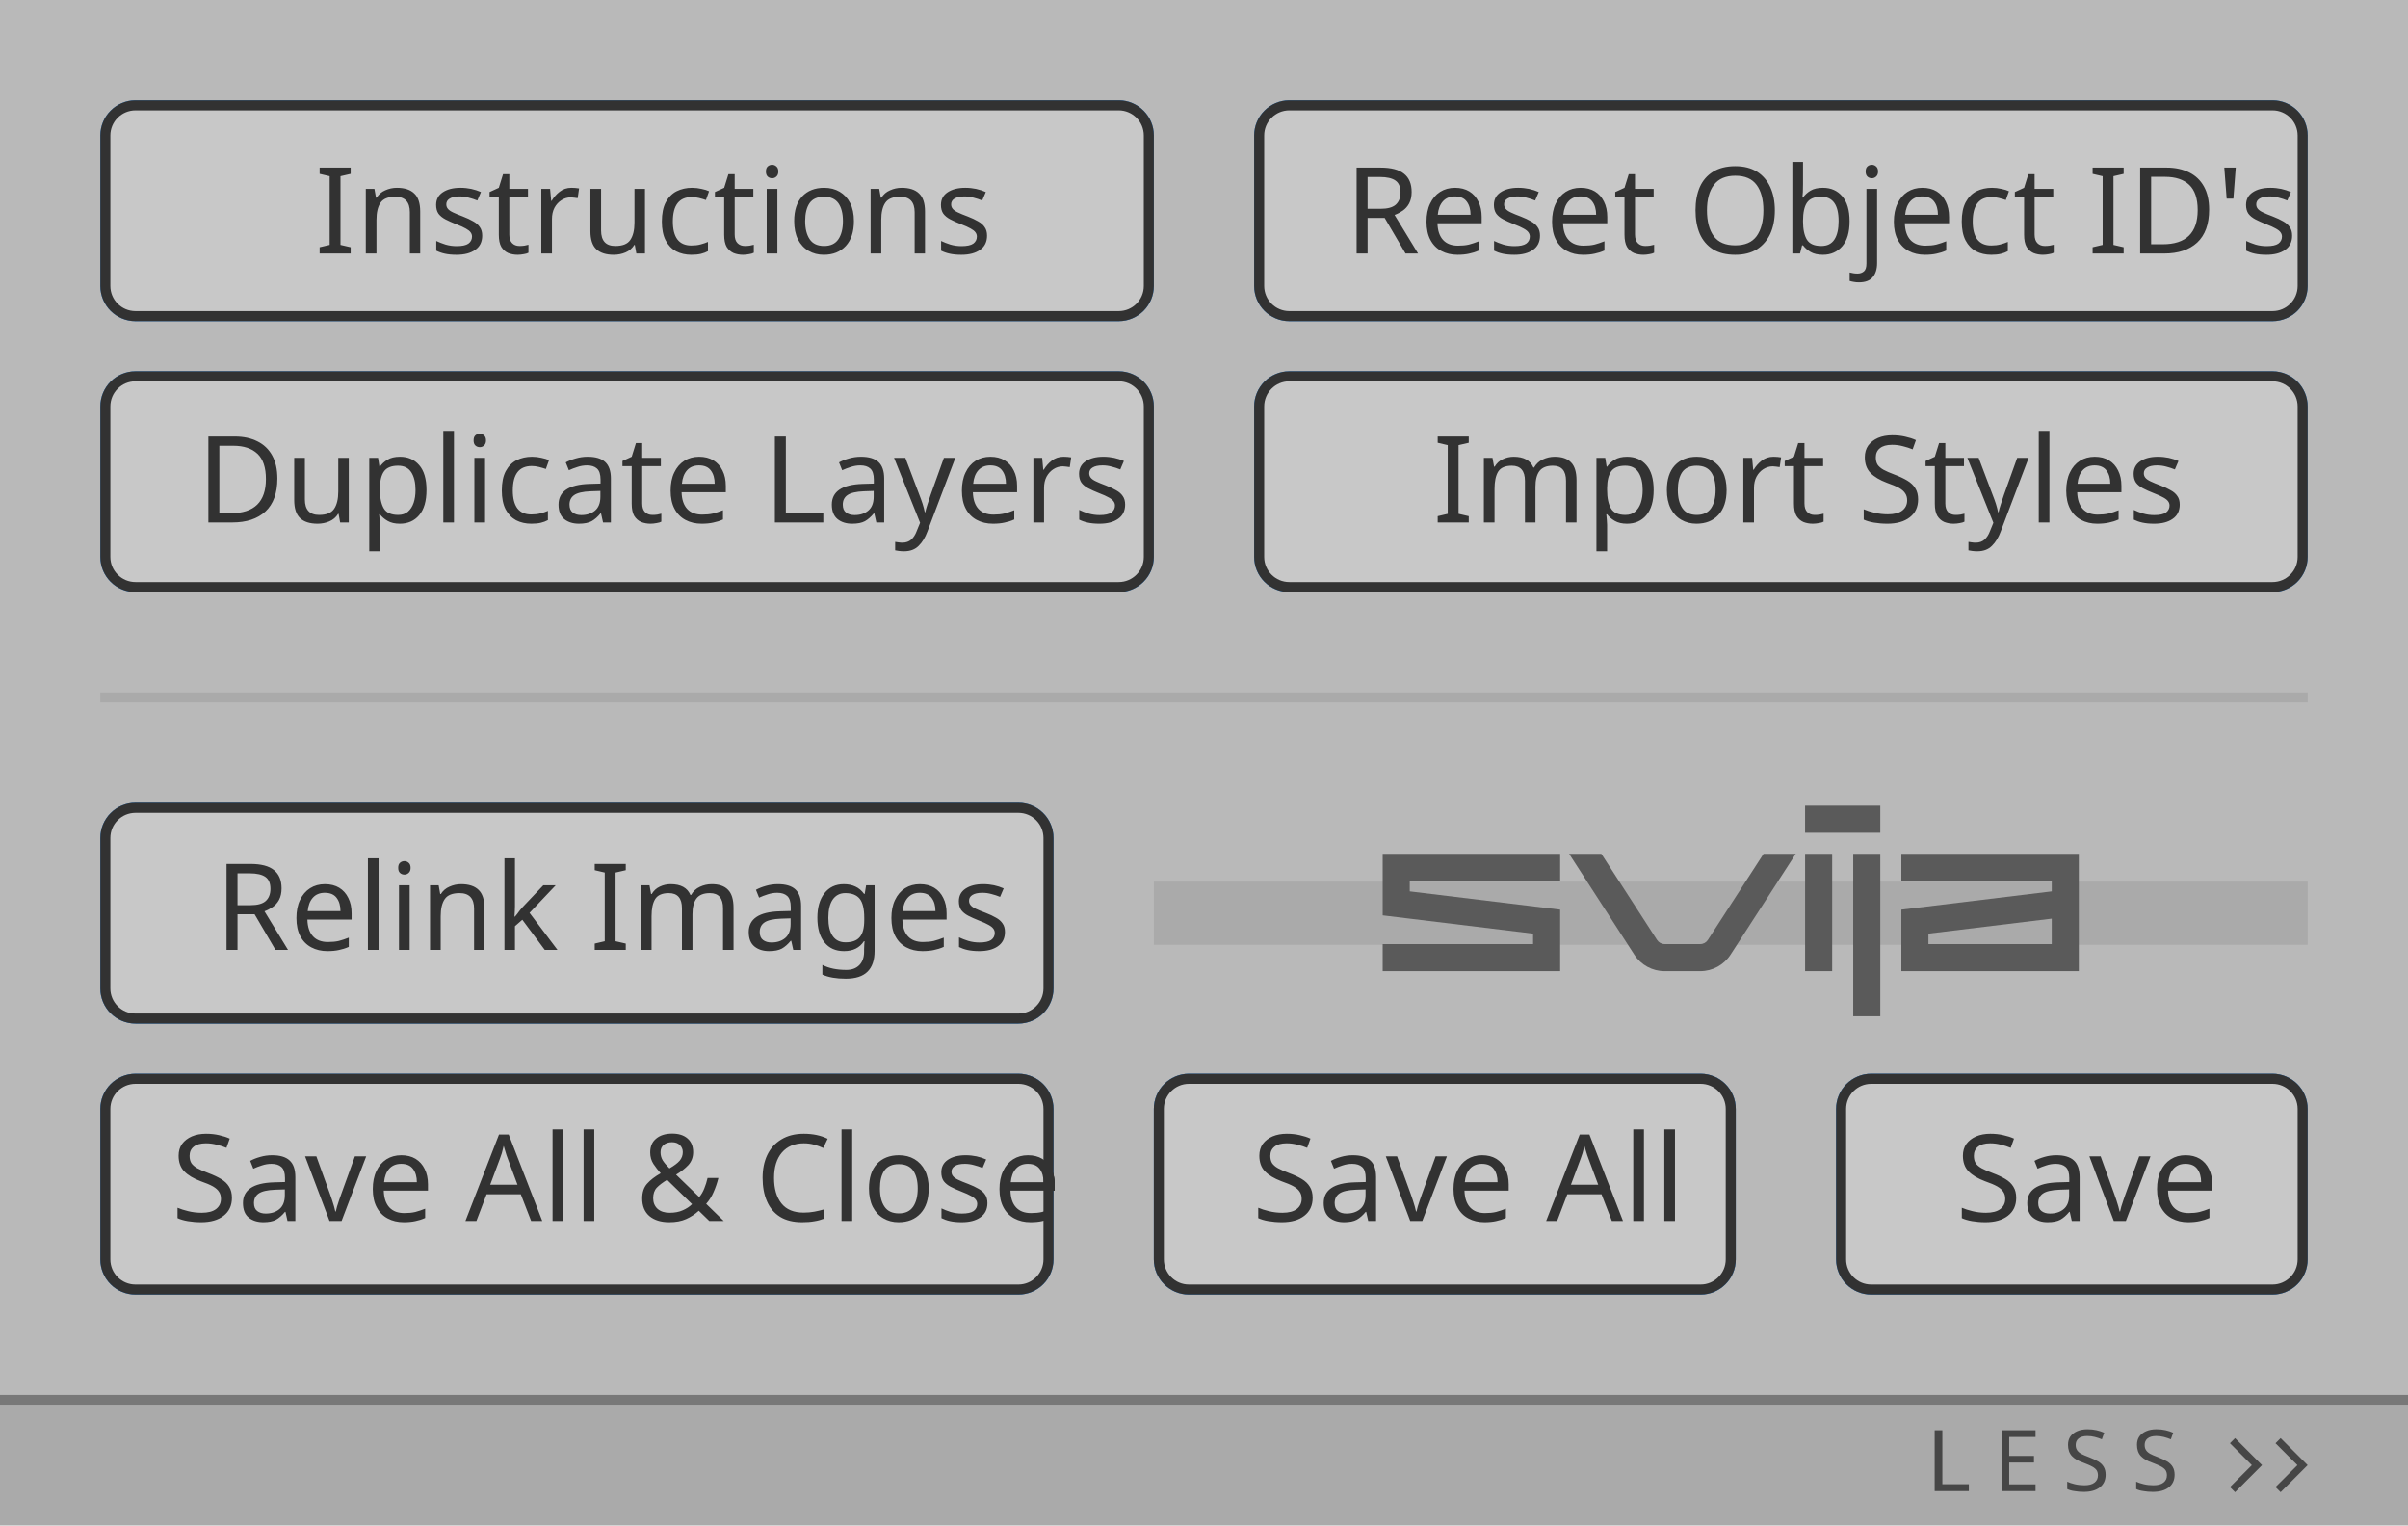
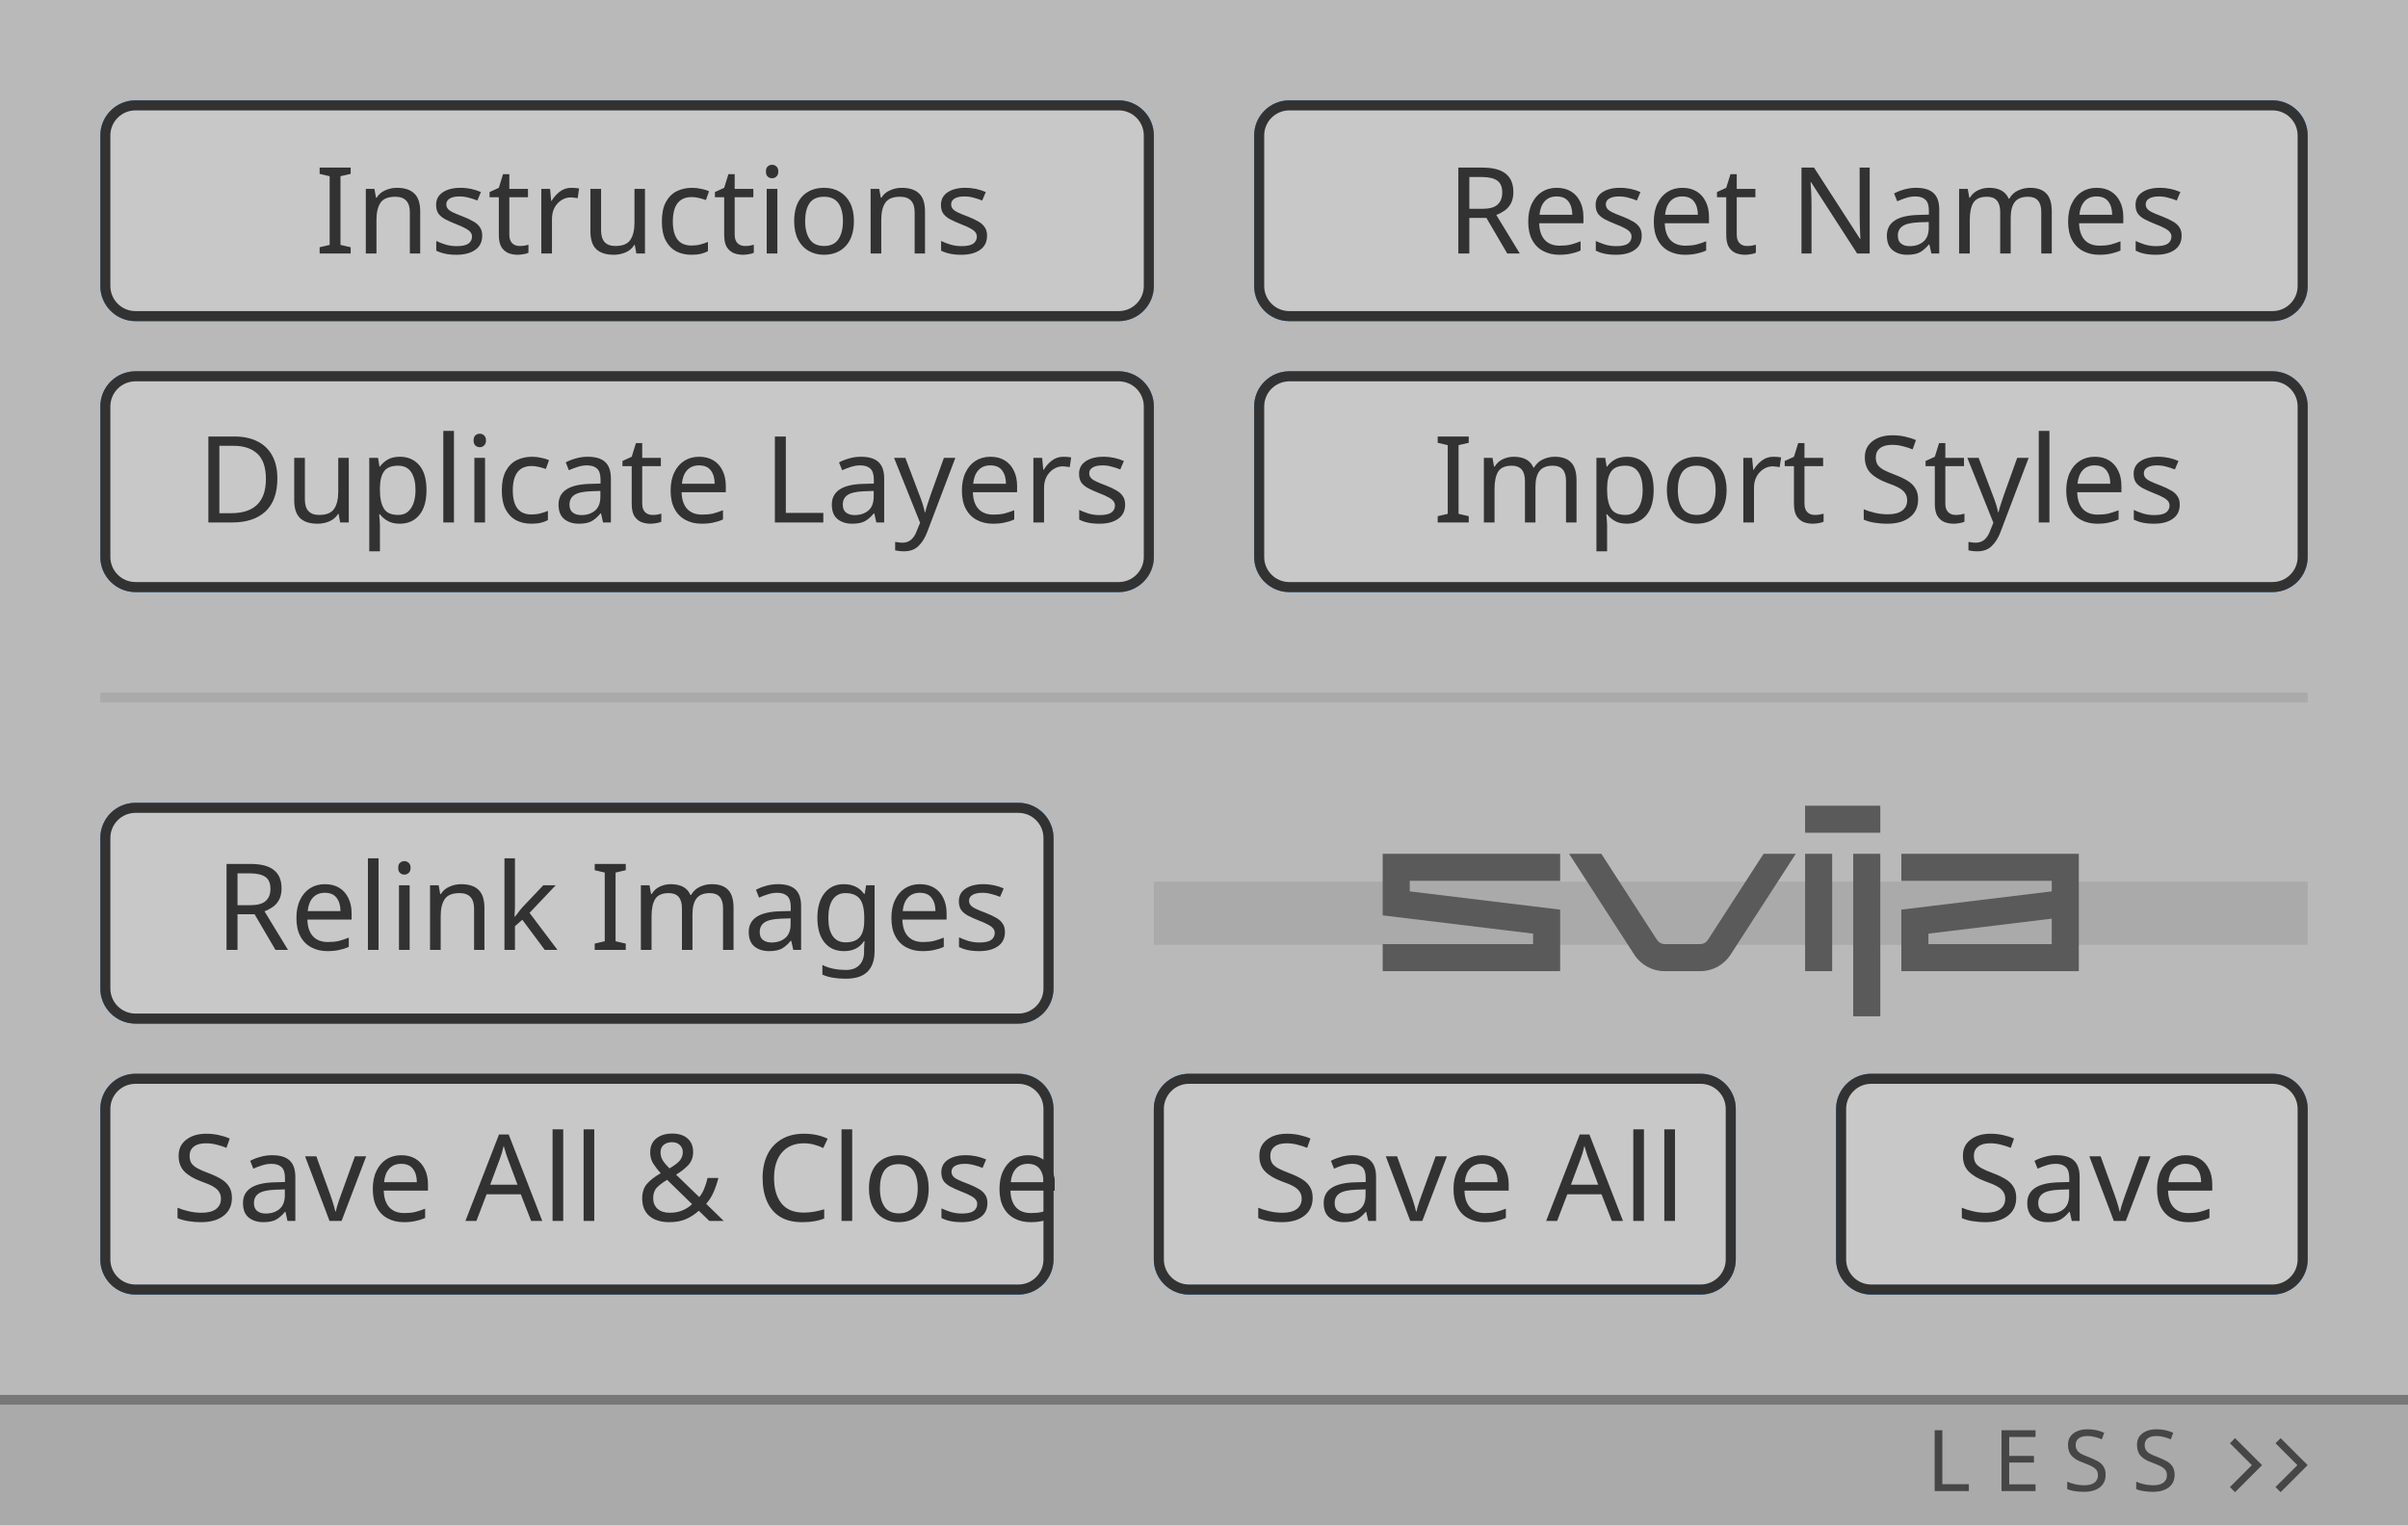
<svg xmlns="http://www.w3.org/2000/svg" xmlns:xlink="http://www.w3.org/1999/xlink" version="1.1" x="0px" y="0px" viewBox="0 0 240 152" style="enable-background:new 0 0 240 152;" xml:space="preserve">
  <style type="text/css">
	.st0{fill:#323232;}
	.st1{fill:#535353;}
	.st2{fill:#B9B9B9;}
	.st3{fill:#F0F0F0;}
	.st4{fill:#181818;}
	.st5{fill:#787878;}
	.st6{fill:#B4B4B4;}
	.st7{fill:#252525;}
	.st8{fill:#464646;}
	.st9{fill:#AAAAAA;}
	.st10{fill:#DCDCDC;}
	.st11{fill:#828282;}
	.st12{fill:#8C8C8C;}
	.st13{font-family:'SourceSansPro-SemiBold';}
	.st14{font-size:8.5px;}
	.st15{fill:#5A5A5A;}
	.st16{fill:#969696;}
	.st17{fill:#3C3C3C;}
	.st18{font-size:12px;}
	.st19{fill:#646464;}
	.st20{fill:#C8C8C8;}
	.st21{fill:#505050;}
	.st22{fill:#E6E6E6;}
	.st23{fill:#2D8CEB;}
	.st24{fill:#282828;}
	.st25{opacity:0;}
</style>
  <g id="not_buttons__xBB_">
    <g id="background">
      <rect class="st2" width="240" height="152" />
    </g>
    <g id="bottom_bar_stroke">
      <g>
        <rect y="139" class="st5" width="240" height="1" />
      </g>
    </g>
    <g id="logo_bar_x2C__bar__x26__bottom_bar">
      <g>
        <rect x="115" y="87.85" class="st9" width="115" height="6.3" />
        <rect x="10" y="69" class="st9" width="220" height="1" />
      </g>
      <g>
        <rect x="0" y="140" class="st9" width="240" height="12" />
      </g>
    </g>
    <g id="bottom_bar_text">
      <g>
        <text transform="matrix(1 0 0 1 191.9962 148.5822)" class="st8 st13 st14">L E S S</text>
      </g>
      <path class="st8" d="M227.304,148.692l-0.51-0.51l2.183-2.182l-2.183-2.182l0.51-0.51l2.692,2.691L227.304,148.692z M225.455,146    l-2.691-2.691l-0.51,0.51l2.182,2.182l-2.182,2.182l0.51,0.51L225.455,146z" />
    </g>
    <g id="left_help">
	</g>
    <g id="logo__x26__right_help">
      <path class="st15" d="M182.608,85.084h-2.698v11.692h2.698V85.084z M187.404,80.287h-7.495v2.698h7.495V80.287z M187.404,85.084    h-2.698v16.189h2.698V85.084z M155.497,96.776h-17.688v-2.698h14.99v-1.043l-14.99-1.82v-6.131h17.688v2.698h-14.99v1.042    l14.99,1.82V96.776z M207.191,85.084h-17.688v2.698h14.99v1.042l-14.99,1.82v6.131h17.688V85.084z M192.201,93.035l12.291-1.493    v2.535h-12.291V93.035z M175.768,85.084l-5.55,8.581c-0.167,0.259-0.451,0.413-0.759,0.413h-3.547    c-0.308,0-0.592-0.154-0.759-0.413l-5.55-8.581h-3.213l6.497,10.046c0.667,1.031,1.797,1.646,3.024,1.646h3.547    c1.227,0,2.358-0.615,3.024-1.646l6.497-10.046H175.768z" />
    </g>
  </g>
  <g id="buttons__xBB_">
    <g id="bottom_stroke">
      <g>
        <g>
          <path class="st11" d="M226.5,129h-40c-1.93,0-3.5-1.57-3.5-3.5v-15c0-1.93,1.57-3.5,3.5-3.5h40c1.93,0,3.5,1.57,3.5,3.5v15      C230,127.43,228.43,129,226.5,129z" />
        </g>
        <g>
          <path class="st11" d="M101.5,129h-88c-1.93,0-3.5-1.57-3.5-3.5v-15c0-1.93,1.57-3.5,3.5-3.5h88c1.93,0,3.5,1.57,3.5,3.5v15      C105,127.43,103.43,129,101.5,129z" />
        </g>
        <g>
          <path class="st11" d="M101.5,102h-88c-1.93,0-3.5-1.57-3.5-3.5v-15c0-1.93,1.57-3.5,3.5-3.5h88c1.93,0,3.5,1.57,3.5,3.5v15      C105,100.43,103.43,102,101.5,102z" />
        </g>
        <g>
          <path class="st11" d="M169.5,129h-51c-1.93,0-3.5-1.57-3.5-3.5v-15c0-1.93,1.57-3.5,3.5-3.5h51c1.93,0,3.5,1.57,3.5,3.5v15      C173,127.43,171.43,129,169.5,129z" />
        </g>
      </g>
    </g>
    <g id="bottom_fill">
      <g>
        <path class="st9" d="M186.5,108c-1.379,0-2.5,1.121-2.5,2.5v15c0,1.379,1.121,2.5,2.5,2.5h40c1.379,0,2.5-1.121,2.5-2.5v-15     c0-1.379-1.121-2.5-2.5-2.5H186.5z" />
      </g>
      <g>
        <path class="st9" d="M13.5,108c-1.379,0-2.5,1.121-2.5,2.5v15c0,1.379,1.121,2.5,2.5,2.5h88c1.379,0,2.5-1.121,2.5-2.5v-15     c0-1.379-1.121-2.5-2.5-2.5H13.5z" />
      </g>
      <g>
        <path class="st9" d="M118.5,108c-1.379,0-2.5,1.121-2.5,2.5v15c0,1.379,1.121,2.5,2.5,2.5h51c1.379,0,2.5-1.121,2.5-2.5v-15     c0-1.379-1.121-2.5-2.5-2.5H118.5z" />
      </g>
      <g>
        <path class="st9" d="M13.5,81c-1.379,0-2.5,1.122-2.5,2.5v15c0,1.379,1.121,2.5,2.5,2.5h88c1.379,0,2.5-1.121,2.5-2.5v-15     c0-1.378-1.121-2.5-2.5-2.5H13.5z" />
      </g>
    </g>
    <g id="bottom_label">
      <g>
        <text transform="matrix(1 0 0 1 21.4224 94.653)" class="st8 st13 st18">Relink Images</text>
      </g>
      <g>
        <text transform="matrix(1 0 0 1 17.0845 121.662)" class="st8 st13 st18">Save All &amp; Close</text>
      </g>
      <g>
        <text transform="matrix(1 0 0 1 194.9201 121.6617)" class="st8 st13 st18">Save</text>
      </g>
      <g>
        <text transform="matrix(1 0 0 1 124.7976 121.6617)" class="st8 st13 st18">Save All</text>
      </g>
    </g>
    <g id="top_stroke">
      <g>
        <g>
          <path class="st16" d="M226.5,32h-98c-1.93,0-3.5-1.57-3.5-3.5v-15c0-1.93,1.57-3.5,3.5-3.5h98c1.93,0,3.5,1.57,3.5,3.5v15      C230,30.429,228.43,32,226.5,32z" />
        </g>
        <g>
          <path class="st16" d="M226.5,59h-98c-1.93,0-3.5-1.57-3.5-3.5v-15c0-1.93,1.57-3.5,3.5-3.5h98c1.93,0,3.5,1.57,3.5,3.5v15      C230,57.429,228.43,59,226.5,59z" />
        </g>
        <g>
          <path class="st16" d="M111.5,32h-98c-1.93,0-3.5-1.57-3.5-3.5v-15c0-1.93,1.57-3.5,3.5-3.5h98c1.93,0,3.5,1.57,3.5,3.5v15      C115,30.429,113.43,32,111.5,32z" />
        </g>
        <g>
          <path class="st16" d="M111.5,59h-98c-1.93,0-3.5-1.57-3.5-3.5v-15c0-1.93,1.57-3.5,3.5-3.5h98c1.93,0,3.5,1.57,3.5,3.5v15      C115,57.429,113.43,59,111.5,59z" />
        </g>
      </g>
    </g>
    <g id="top_fill">
      <g>
        <path class="st9" d="M128.5,11c-1.379,0-2.5,1.122-2.5,2.5v15c0,1.378,1.121,2.5,2.5,2.5h98c1.379,0,2.5-1.122,2.5-2.5v-15     c0-1.378-1.121-2.5-2.5-2.5H128.5z" />
        <path class="st9" d="M128.5,38c-1.379,0-2.5,1.122-2.5,2.5v15c0,1.378,1.121,2.5,2.5,2.5h98c1.379,0,2.5-1.122,2.5-2.5v-15     c0-1.378-1.121-2.5-2.5-2.5H128.5z" />
        <path class="st9" d="M13.5,11c-1.379,0-2.5,1.122-2.5,2.5v15c0,1.378,1.121,2.5,2.5,2.5h98c1.379,0,2.5-1.122,2.5-2.5v-15     c0-1.378-1.121-2.5-2.5-2.5H13.5z" />
        <path class="st9" d="M13.5,38c-1.379,0-2.5,1.122-2.5,2.5v15c0,1.378,1.121,2.5,2.5,2.5h98c1.379,0,2.5-1.122,2.5-2.5v-15     c0-1.378-1.121-2.5-2.5-2.5H13.5z" />
      </g>
    </g>
    <g id="top_label">
      <g>
-         <text transform="matrix(1 0 0 1 134.0547 25.2622)" class="st15 st13 st18">Reset Object ID's</text>
+         <text transform="matrix(1 0 0 1 144.1943 25.2622)" class="st15 st13 st18">Reset Names</text>
      </g>
      <g>
        <text transform="matrix(1 0 0 1 31.3728 25.2624)" class="st15 st13 st18">Instructions</text>
      </g>
      <g>
        <text transform="matrix(1 0 0 1 19.6126 52.0623)" class="st15 st13 st18">Duplicate Layers</text>
      </g>
      <g>
        <text transform="matrix(1 0 0 1 142.8082 52.0624)" class="st15 st13 st18">Import Styles</text>
      </g>
    </g>
  </g>
  <g id="mouseover__xBB_">
    <g id="mouseover_3">
	</g>
    <g id="mouseover_2">
      <g id="mov2-10">
        <path class="st23" d="M226.5,129h-40c-1.93,0-3.5-1.57-3.5-3.5v-15c0-1.93,1.57-3.5,3.5-3.5h40c1.93,0,3.5,1.57,3.5,3.5v15     C230,127.43,228.43,129,226.5,129z" />
        <path class="st20" d="M186.5,108c-1.379,0-2.5,1.121-2.5,2.5v15c0,1.379,1.121,2.5,2.5,2.5h40c1.379,0,2.5-1.121,2.5-2.5v-15     c0-1.379-1.121-2.5-2.5-2.5H186.5z" />
        <g>
          <text transform="matrix(1 0 0 1 194.9201 121.6617)" class="st24 st13 st18">Save</text>
        </g>
      </g>
      <g id="mov2-9">
        <path class="st23" d="M169.5,129h-51c-1.93,0-3.5-1.57-3.5-3.5v-15c0-1.93,1.57-3.5,3.5-3.5h51c1.93,0,3.5,1.57,3.5,3.5v15     C173,127.43,171.43,129,169.5,129z" />
        <path class="st20" d="M118.5,108c-1.379,0-2.5,1.121-2.5,2.5v15c0,1.379,1.121,2.5,2.5,2.5h51c1.379,0,2.5-1.121,2.5-2.5v-15     c0-1.379-1.121-2.5-2.5-2.5H118.5z" />
        <g>
          <text transform="matrix(1 0 0 1 124.7976 121.6617)" class="st24 st13 st18">Save All</text>
        </g>
      </g>
      <g id="mov2-8">
        <path class="st23" d="M101.5,129h-88c-1.93,0-3.5-1.57-3.5-3.5v-15c0-1.93,1.57-3.5,3.5-3.5h88c1.93,0,3.5,1.57,3.5,3.5v15     C105,127.43,103.43,129,101.5,129z" />
        <path class="st20" d="M13.5,108c-1.379,0-2.5,1.121-2.5,2.5v15c0,1.379,1.121,2.5,2.5,2.5h88c1.379,0,2.5-1.121,2.5-2.5v-15     c0-1.379-1.121-2.5-2.5-2.5H13.5z" />
        <g>
          <text transform="matrix(1 0 0 1 17.0845 121.662)" class="st24 st13 st18">Save All &amp; Close</text>
        </g>
      </g>
      <g id="mov2-7">
        <path class="st23" d="M101.5,102h-88c-1.93,0-3.5-1.57-3.5-3.5v-15c0-1.93,1.57-3.5,3.5-3.5h88c1.93,0,3.5,1.57,3.5,3.5v15     C105,100.43,103.43,102,101.5,102z" />
        <path class="st20" d="M13.5,81c-1.379,0-2.5,1.122-2.5,2.5v15c0,1.379,1.121,2.5,2.5,2.5h88c1.379,0,2.5-1.121,2.5-2.5v-15     c0-1.378-1.121-2.5-2.5-2.5H13.5z" />
        <g>
          <text transform="matrix(1 0 0 1 21.4224 94.653)" class="st24 st13 st18">Relink Images</text>
        </g>
      </g>
      <g id="mov2-6">
        <path class="st23" d="M226.5,59h-98c-1.93,0-3.5-1.57-3.5-3.5v-15c0-1.93,1.57-3.5,3.5-3.5h98c1.93,0,3.5,1.57,3.5,3.5v15     C230,57.429,228.43,59,226.5,59z" />
        <path class="st20" d="M128.5,38c-1.379,0-2.5,1.122-2.5,2.5v15c0,1.378,1.121,2.5,2.5,2.5h98c1.379,0,2.5-1.122,2.5-2.5v-15     c0-1.378-1.121-2.5-2.5-2.5H128.5z" />
        <g>
          <text transform="matrix(1 0 0 1 142.8082 52.0624)" class="st24 st13 st18">Import Styles</text>
        </g>
      </g>
      <g id="mov2-5">
        <path class="st23" d="M111.5,59h-98c-1.93,0-3.5-1.57-3.5-3.5v-15c0-1.93,1.57-3.5,3.5-3.5h98c1.93,0,3.5,1.57,3.5,3.5v15     C115,57.429,113.43,59,111.5,59z" />
        <path class="st20" d="M13.5,38c-1.379,0-2.5,1.122-2.5,2.5v15c0,1.378,1.121,2.5,2.5,2.5h98c1.379,0,2.5-1.122,2.5-2.5v-15     c0-1.378-1.121-2.5-2.5-2.5H13.5z" />
        <g>
          <text transform="matrix(1 0 0 1 19.6126 52.0623)" class="st24 st13 st18">Duplicate Layers</text>
        </g>
      </g>
      <g id="mov2-4">
        <path class="st23" d="M226.5,32h-98c-1.93,0-3.5-1.57-3.5-3.5v-15c0-1.93,1.57-3.5,3.5-3.5h98c1.93,0,3.5,1.57,3.5,3.5v15     C230,30.429,228.43,32,226.5,32z" />
        <path class="st20" d="M128.5,11c-1.379,0-2.5,1.122-2.5,2.5v15c0,1.378,1.121,2.5,2.5,2.5h98c1.379,0,2.5-1.122,2.5-2.5v-15     c0-1.378-1.121-2.5-2.5-2.5H128.5z" />
        <g>
-           <text transform="matrix(1 0 0 1 134.0547 25.2622)" class="st24 st13 st18">Reset Object ID's</text>
+           <text transform="matrix(1 0 0 1 144.1943 25.2622)" class="st24 st13 st18">Reset Names</text>
        </g>
      </g>
      <g id="mov2-3">
        <path class="st23" d="M111.5,32h-98c-1.93,0-3.5-1.57-3.5-3.5v-15c0-1.93,1.57-3.5,3.5-3.5h98c1.93,0,3.5,1.57,3.5,3.5v15     C115,30.429,113.43,32,111.5,32z" />
        <path class="st20" d="M13.5,11c-1.379,0-2.5,1.122-2.5,2.5v15c0,1.378,1.121,2.5,2.5,2.5h98c1.379,0,2.5-1.122,2.5-2.5v-15     c0-1.378-1.121-2.5-2.5-2.5H13.5z" />
        <g>
          <text transform="matrix(1 0 0 1 31.3728 25.2624)" class="st24 st13 st18">Instructions</text>
        </g>
      </g>
    </g>
    <g id="mouseover_1">
	</g>
    <g id="mouseover_0">
	</g>
  </g>
  <g id="mousedowns__xBB_">
    <g id="mousedown_3">
	</g>
    <g id="mousedown_2">
      <g id="mod2-10">
        <path class="st0" d="M226.5,129h-40c-1.93,0-3.5-1.57-3.5-3.5v-15c0-1.93,1.57-3.5,3.5-3.5h40c1.93,0,3.5,1.57,3.5,3.5v15     C230,127.43,228.43,129,226.5,129z" />
        <path class="st20" d="M186.5,108c-1.379,0-2.5,1.121-2.5,2.5v15c0,1.379,1.121,2.5,2.5,2.5h40c1.379,0,2.5-1.121,2.5-2.5v-15     c0-1.379-1.121-2.5-2.5-2.5H186.5z" />
        <g>
          <text transform="matrix(1 0 0 1 194.9201 121.6617)" class="st0 st13 st18">Save</text>
        </g>
      </g>
      <g id="mod2-9">
        <path class="st0" d="M169.5,129h-51c-1.93,0-3.5-1.57-3.5-3.5v-15c0-1.93,1.57-3.5,3.5-3.5h51c1.93,0,3.5,1.57,3.5,3.5v15     C173,127.43,171.43,129,169.5,129z" />
        <path class="st20" d="M118.5,108c-1.379,0-2.5,1.121-2.5,2.5v15c0,1.379,1.121,2.5,2.5,2.5h51c1.379,0,2.5-1.121,2.5-2.5v-15     c0-1.379-1.121-2.5-2.5-2.5H118.5z" />
        <g>
          <text transform="matrix(1 0 0 1 124.7976 121.6617)" class="st0 st13 st18">Save All</text>
        </g>
      </g>
      <g id="mod2-8">
        <path class="st0" d="M101.5,129h-88c-1.93,0-3.5-1.57-3.5-3.5v-15c0-1.93,1.57-3.5,3.5-3.5h88c1.93,0,3.5,1.57,3.5,3.5v15     C105,127.43,103.43,129,101.5,129z" />
        <path class="st20" d="M13.5,108c-1.379,0-2.5,1.121-2.5,2.5v15c0,1.379,1.121,2.5,2.5,2.5h88c1.379,0,2.5-1.121,2.5-2.5v-15     c0-1.379-1.121-2.5-2.5-2.5H13.5z" />
        <g>
          <text transform="matrix(1 0 0 1 17.0845 121.662)" class="st0 st13 st18">Save All &amp; Close</text>
        </g>
      </g>
      <g id="mod2-7">
        <path class="st0" d="M101.5,102h-88c-1.93,0-3.5-1.57-3.5-3.5v-15c0-1.93,1.57-3.5,3.5-3.5h88c1.93,0,3.5,1.57,3.5,3.5v15     C105,100.43,103.43,102,101.5,102z" />
        <path class="st20" d="M13.5,81c-1.379,0-2.5,1.122-2.5,2.5v15c0,1.379,1.121,2.5,2.5,2.5h88c1.379,0,2.5-1.121,2.5-2.5v-15     c0-1.378-1.121-2.5-2.5-2.5H13.5z" />
        <g>
          <text transform="matrix(1 0 0 1 21.4224 94.653)" class="st0 st13 st18">Relink Images</text>
        </g>
      </g>
      <g id="mod2-6">
        <path class="st0" d="M226.5,59h-98c-1.93,0-3.5-1.57-3.5-3.5v-15c0-1.93,1.57-3.5,3.5-3.5h98c1.93,0,3.5,1.57,3.5,3.5v15     C230,57.429,228.43,59,226.5,59z" />
        <path class="st20" d="M128.5,38c-1.379,0-2.5,1.122-2.5,2.5v15c0,1.378,1.121,2.5,2.5,2.5h98c1.379,0,2.5-1.122,2.5-2.5v-15     c0-1.378-1.121-2.5-2.5-2.5H128.5z" />
        <g>
          <text transform="matrix(1 0 0 1 142.8082 52.0624)" class="st0 st13 st18">Import Styles</text>
        </g>
      </g>
      <g id="mod2-5">
        <path class="st0" d="M111.5,59h-98c-1.93,0-3.5-1.57-3.5-3.5v-15c0-1.93,1.57-3.5,3.5-3.5h98c1.93,0,3.5,1.57,3.5,3.5v15     C115,57.429,113.43,59,111.5,59z" />
        <path class="st20" d="M13.5,38c-1.379,0-2.5,1.122-2.5,2.5v15c0,1.378,1.121,2.5,2.5,2.5h98c1.379,0,2.5-1.122,2.5-2.5v-15     c0-1.378-1.121-2.5-2.5-2.5H13.5z" />
        <g>
          <text transform="matrix(1 0 0 1 19.6126 52.0623)" class="st0 st13 st18">Duplicate Layers</text>
        </g>
      </g>
      <g id="mod2-4">
        <path class="st0" d="M226.5,32h-98c-1.93,0-3.5-1.57-3.5-3.5v-15c0-1.93,1.57-3.5,3.5-3.5h98c1.93,0,3.5,1.57,3.5,3.5v15     C230,30.429,228.43,32,226.5,32z" />
        <path class="st20" d="M128.5,11c-1.379,0-2.5,1.122-2.5,2.5v15c0,1.378,1.121,2.5,2.5,2.5h98c1.379,0,2.5-1.122,2.5-2.5v-15     c0-1.378-1.121-2.5-2.5-2.5H128.5z" />
        <g>
-           <text transform="matrix(1 0 0 1 134.0547 25.2622)" class="st0 st13 st18">Reset Object ID's</text>
+           <text transform="matrix(1 0 0 1 144.1943 25.2622)" class="st0 st13 st18">Reset Names</text>
        </g>
      </g>
      <g id="mod2-3">
        <path class="st0" d="M111.5,32h-98c-1.93,0-3.5-1.57-3.5-3.5v-15c0-1.93,1.57-3.5,3.5-3.5h98c1.93,0,3.5,1.57,3.5,3.5v15     C115,30.429,113.43,32,111.5,32z" />
        <path class="st20" d="M13.5,11c-1.379,0-2.5,1.122-2.5,2.5v15c0,1.378,1.121,2.5,2.5,2.5h98c1.379,0,2.5-1.122,2.5-2.5v-15     c0-1.378-1.121-2.5-2.5-2.5H13.5z" />
        <g>
          <text transform="matrix(1 0 0 1 31.3728 25.2624)" class="st0 st13 st18">Instructions</text>
        </g>
      </g>
    </g>
    <g id="mousedown_1">
	</g>
    <g id="mousedown_0">
	</g>
  </g>
  <g id="listener_links__xBB_">
    <g id="links3">
	</g>
    <g id="links2">
      <rect id="link2-10" x="178" y="104.5" class="st25" width="55" height="27.5" />
      <rect id="link2-9" x="112" y="104.5" class="st25" width="66" height="27.5" />
      <rect id="link2-8" x="7" y="104.5" class="st25" width="101" height="27.5" />
      <rect id="link2-7" x="7" y="77" class="st25" width="101" height="27.5" />
      <rect id="link2-6" x="122" y="34.5" class="st25" width="111" height="27.5" />
      <rect id="link2-5" x="7" y="34.5" class="st25" width="111" height="27.5" />
      <rect id="link2-4" x="122" y="7" class="st25" width="111" height="27.5" />
      <rect id="link2-3" x="7" y="7" class="st25" width="111" height="27.5" />
    </g>
    <g id="links1">
	</g>
    <g id="links0">
	</g>
  </g>
  <g id="ai_links__xBB_">
    <g id="return">
	</g>
    <g id="bottom_bar">
      <a xlink:href="less.html">
        <rect x="160" y="139" class="st25" width="80" height="13" />
      </a>
    </g>
    <g id="logos">
      <a xlink:href="more-info.html">
        <rect x="112" y="77" class="st25" width="121" height="27.5" />
      </a>
    </g>
  </g>
</svg>
